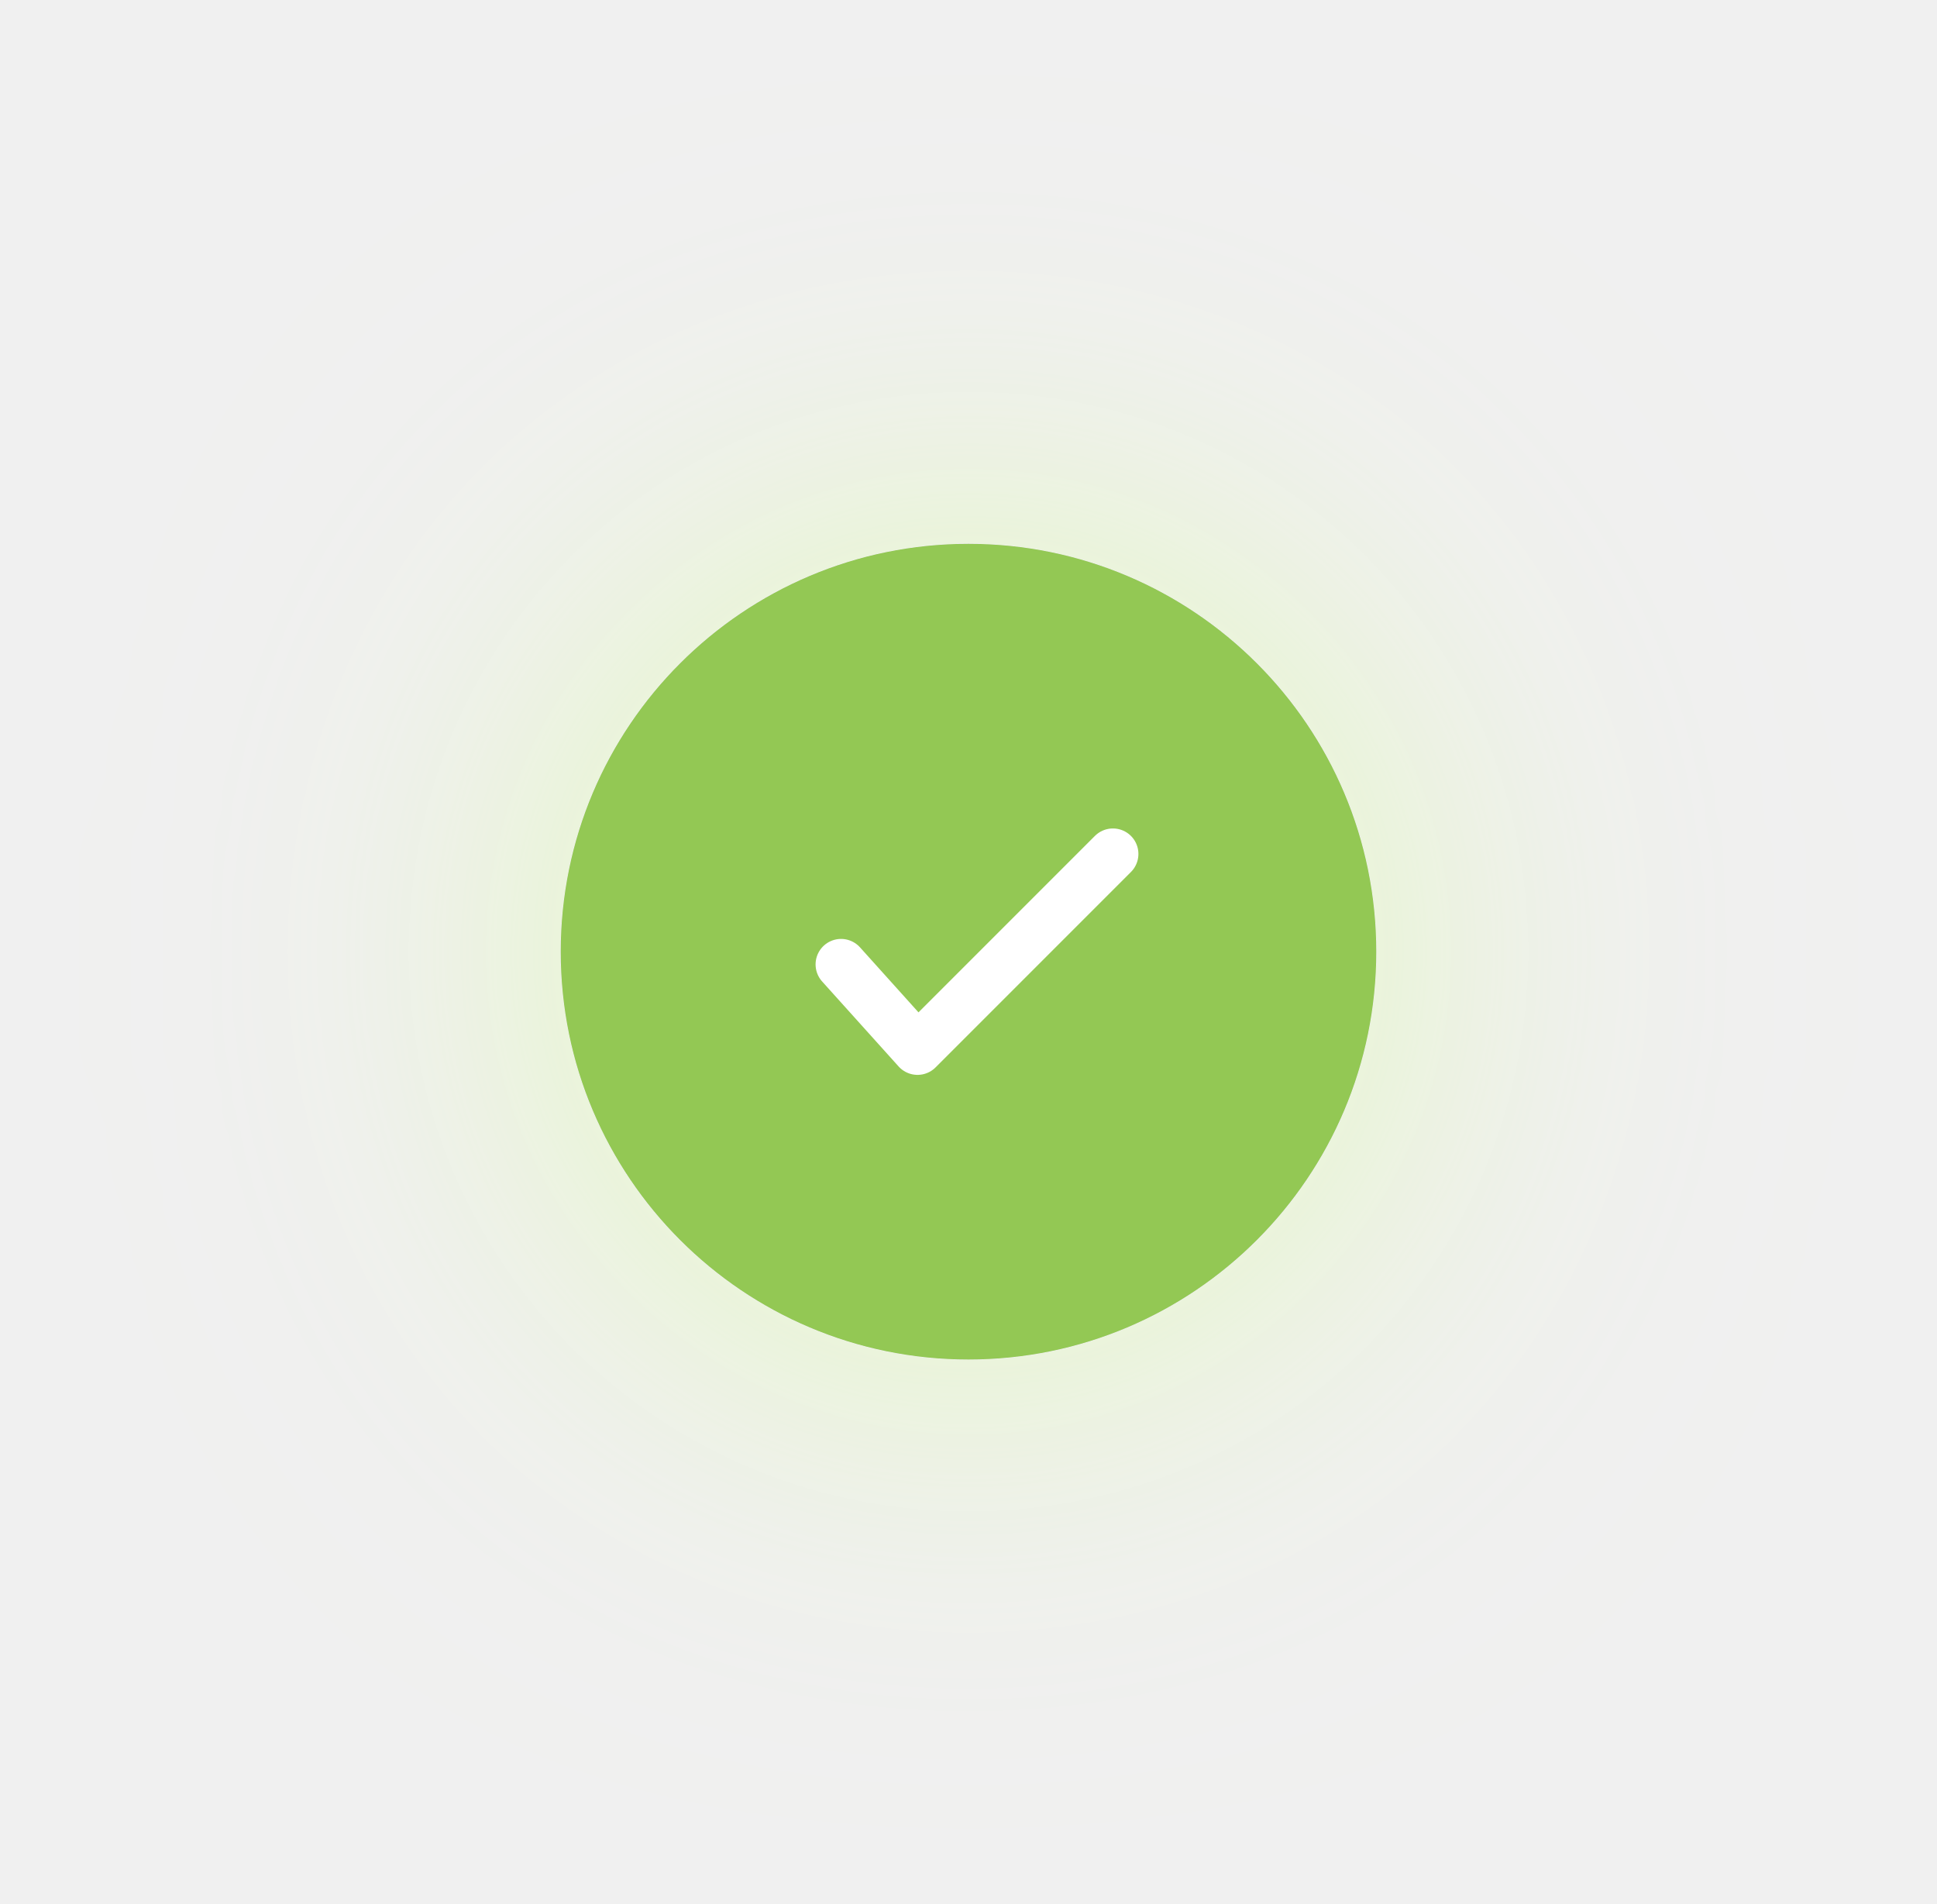
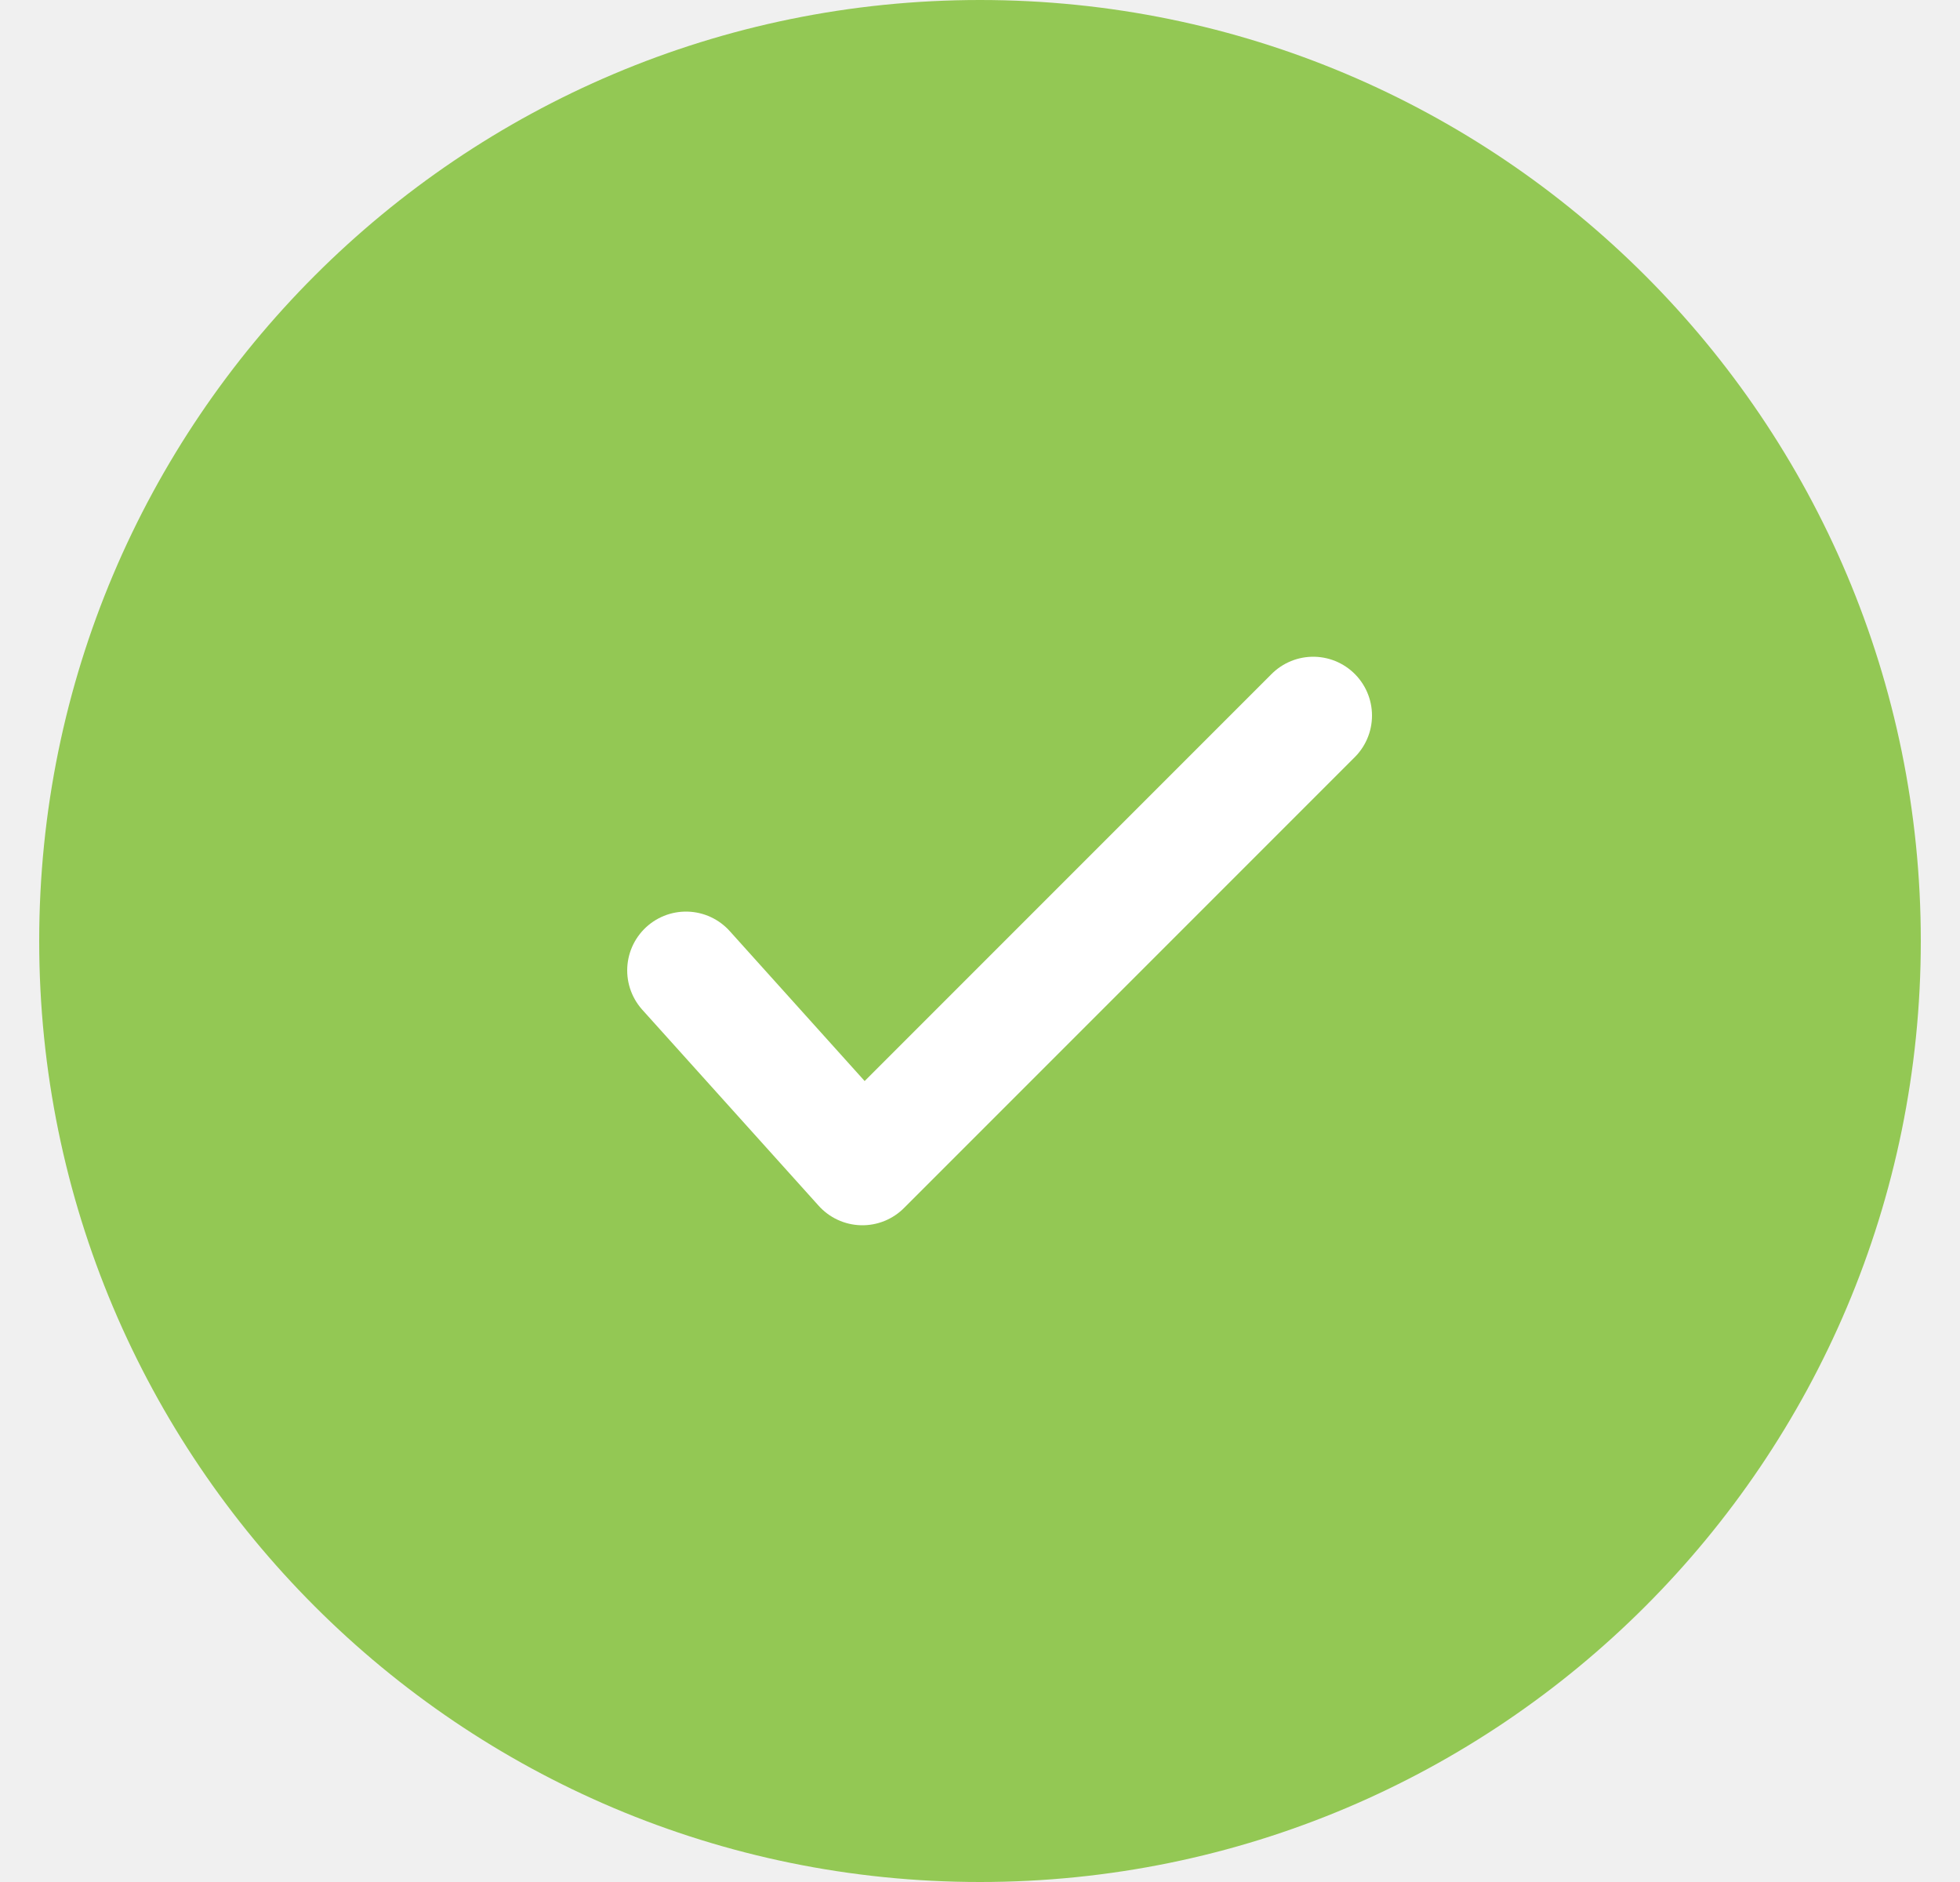
- <svg xmlns="http://www.w3.org/2000/svg" width="57" height="56" viewBox="0 0 57 56" fill="none">
-   <g filter="url(#filter0_d_899_3609)">
-     <circle cx="28.5" cy="28" r="12" fill="#93C854" />
-     <path d="M24.75 28.375L27 30.875L32.75 25.125" stroke="white" stroke-width="1.5" stroke-linecap="round" stroke-linejoin="round" />
+ <svg xmlns="http://www.w3.org/2000/svg" width="25" height="24" viewBox="0 0 25 24" fill="none">
+   <g clip-path="url(#clip0_924_4585)">
+     <circle cx="12.5" cy="12" r="12" fill="#93C854" />
+     <path d="M8.75 12.375L11 14.875L16.75 9.125" stroke="white" stroke-width="1.5" stroke-linecap="round" stroke-linejoin="round" />
  </g>
  <defs>
-     <filter id="filter0_d_899_3609" x="0.5" y="0" width="56" height="56" filterUnits="userSpaceOnUse" color-interpolation-filters="sRGB">
-       <feFlood flood-opacity="0" result="BackgroundImageFix" />
-       <feColorMatrix in="SourceAlpha" type="matrix" values="0 0 0 0 0 0 0 0 0 0 0 0 0 0 0 0 0 0 127 0" result="hardAlpha" />
-       <feOffset />
-       <feGaussianBlur stdDeviation="8" />
-       <feComposite in2="hardAlpha" operator="out" />
-       <feColorMatrix type="matrix" values="0 0 0 0 0.851 0 0 0 0 1 0 0 0 0 0.604 0 0 0 0.6 0" />
-       <feBlend mode="normal" in2="BackgroundImageFix" result="effect1_dropShadow_899_3609" />
-       <feBlend mode="normal" in="SourceGraphic" in2="effect1_dropShadow_899_3609" result="shape" />
-     </filter>
+     <clipPath id="clip0_924_4585">
+       <rect width="24" height="24" fill="white" transform="translate(0.5)" />
+     </clipPath>
  </defs>
</svg>
